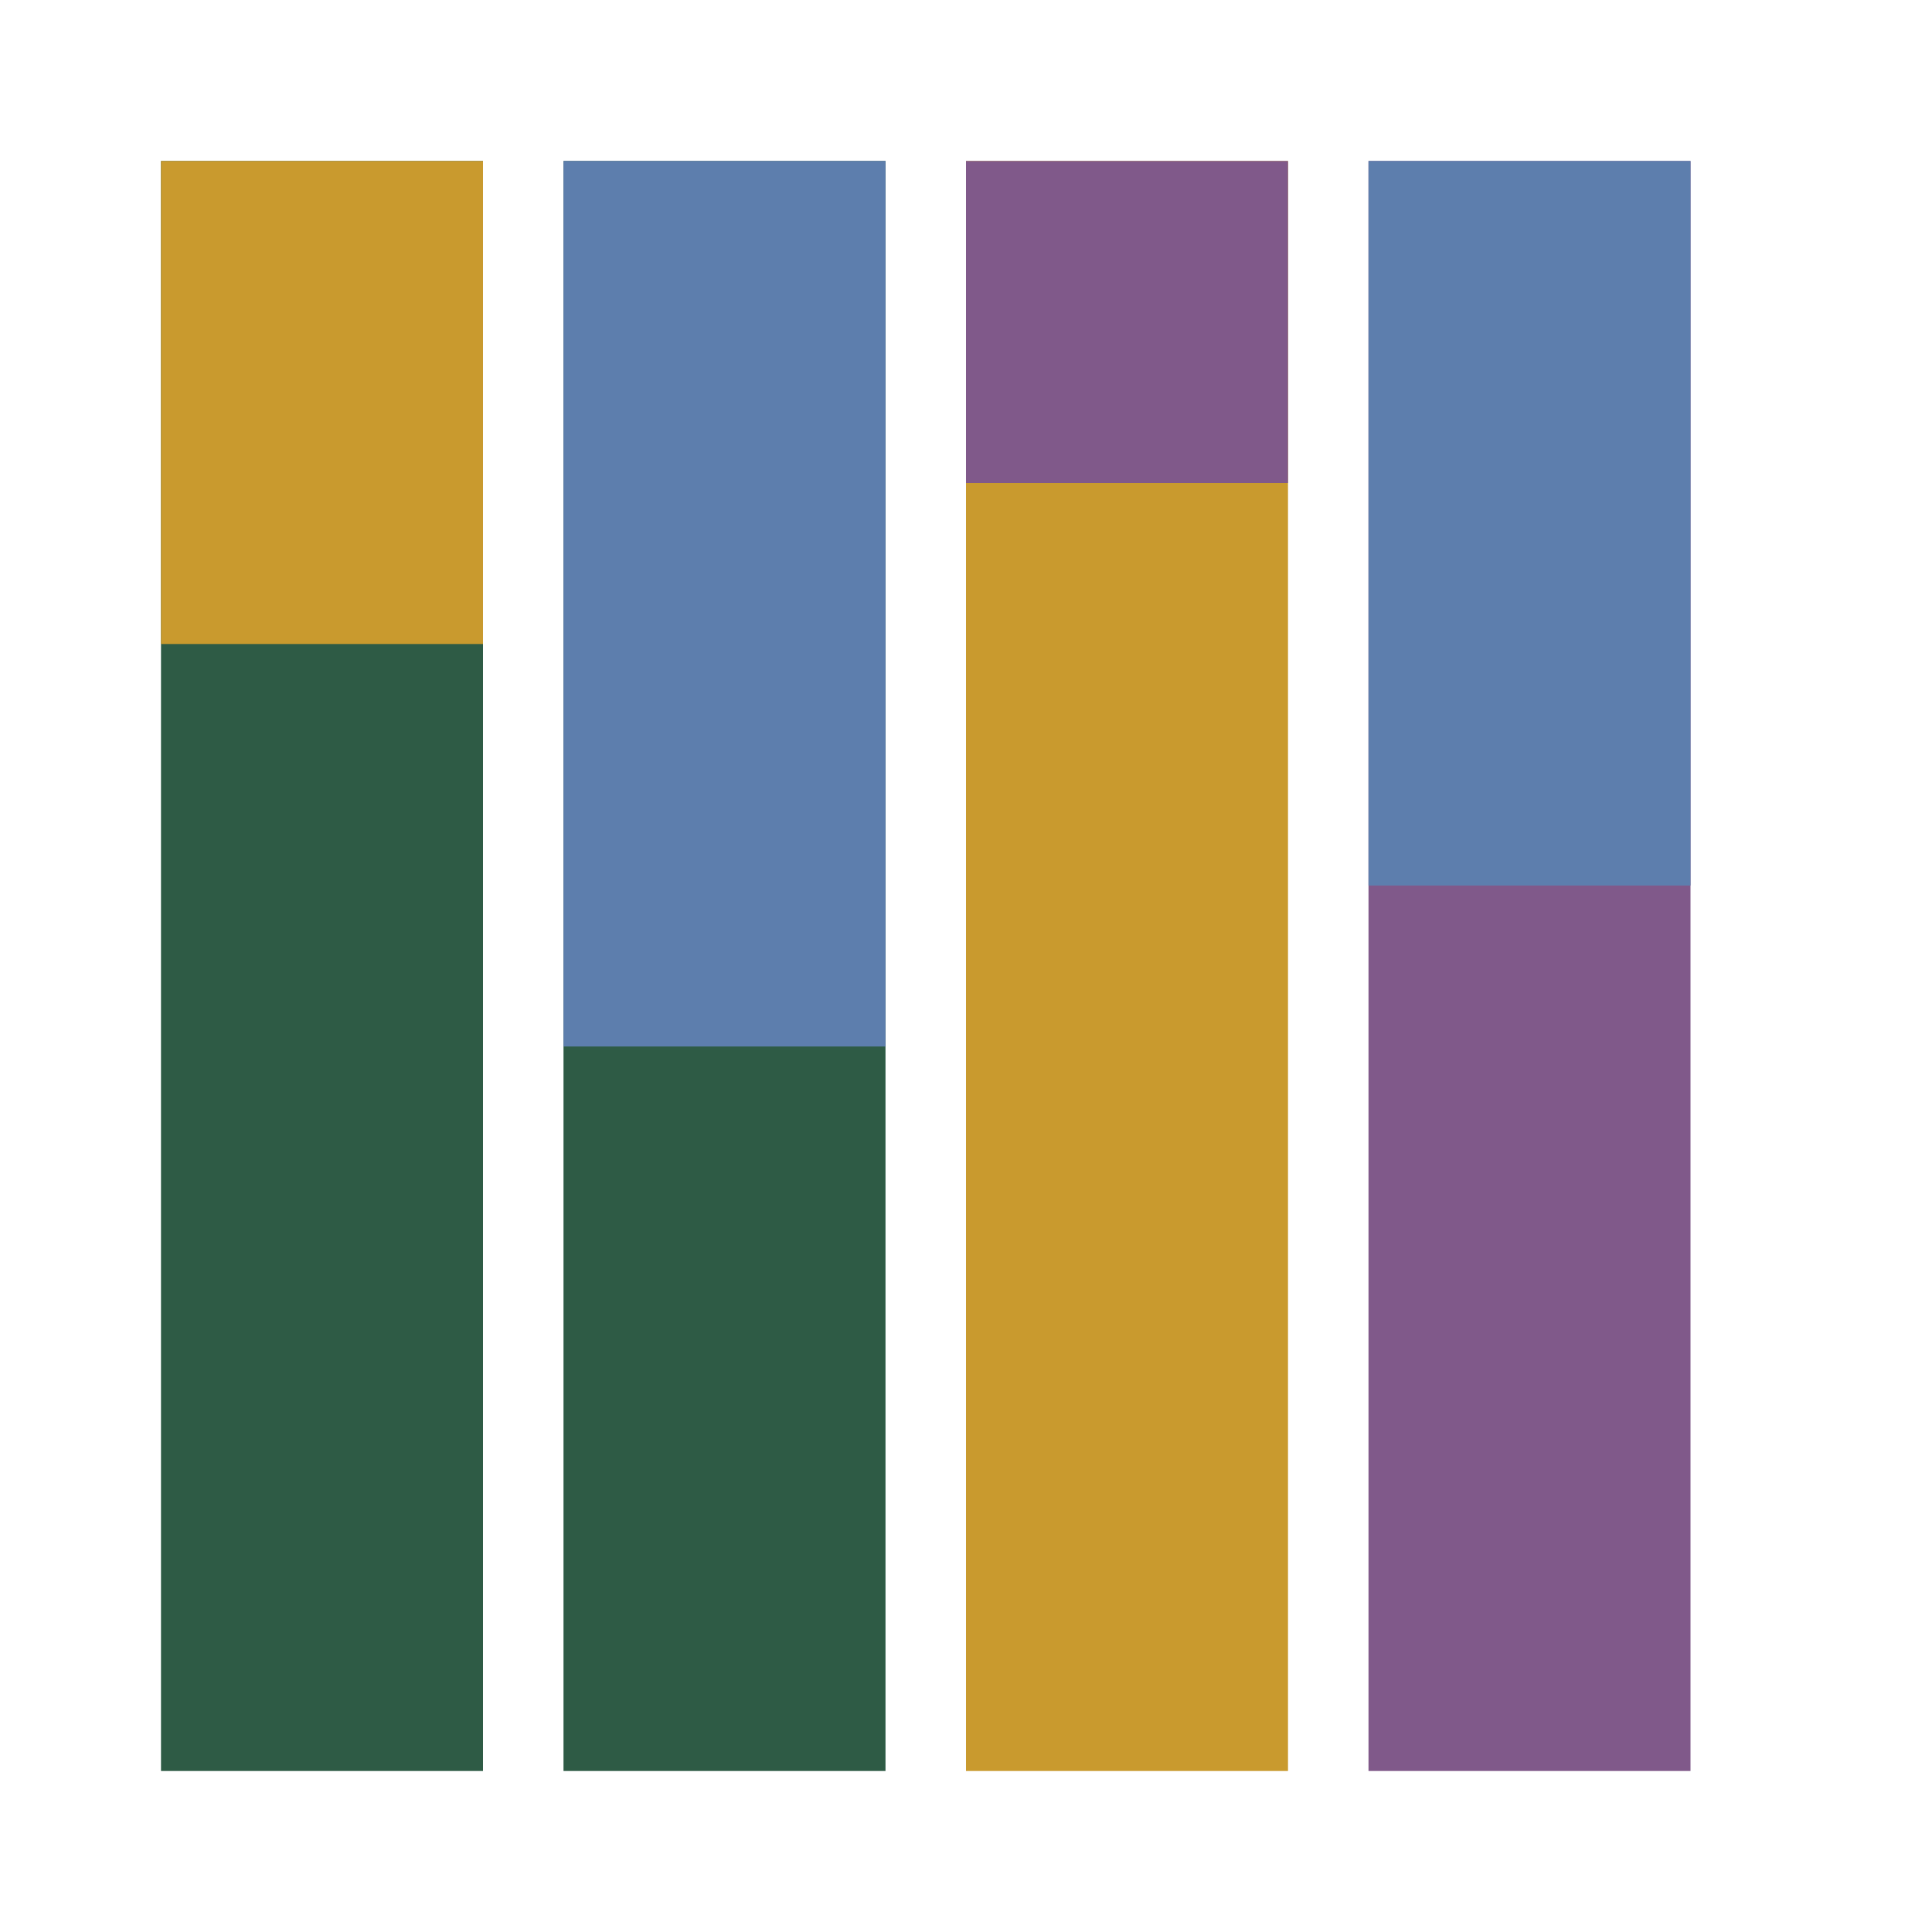
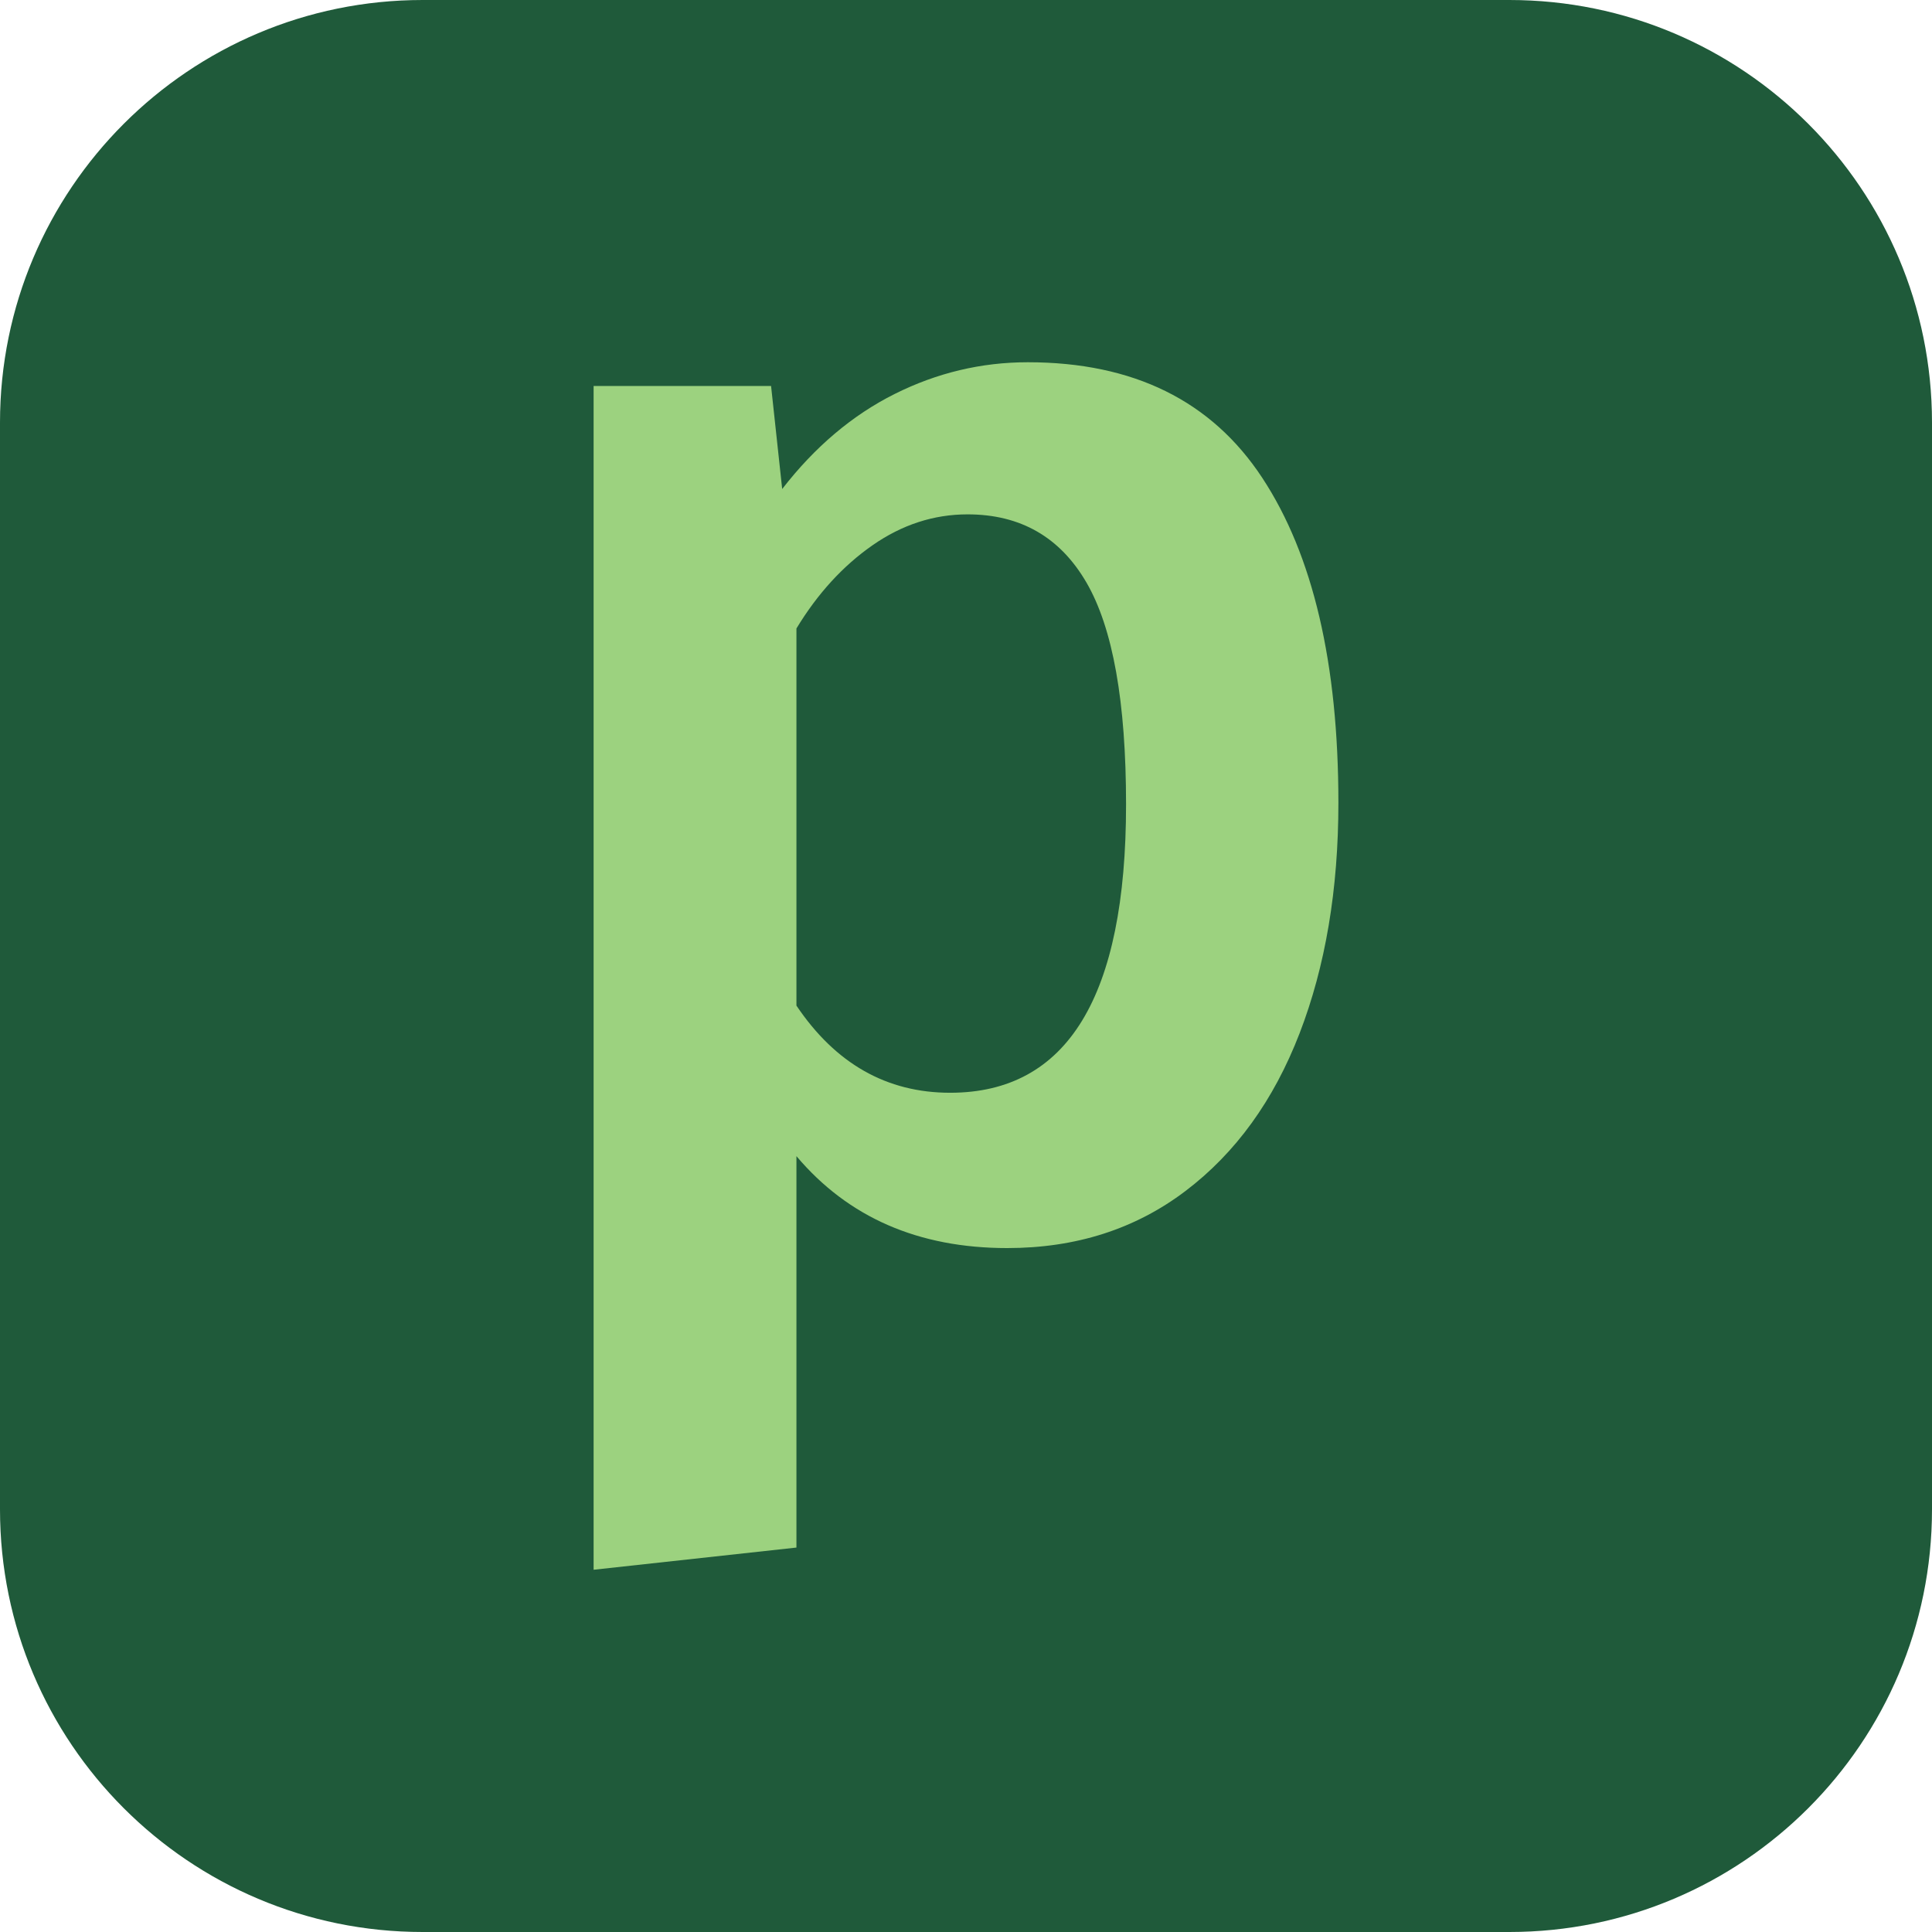
- <svg xmlns="http://www.w3.org/2000/svg" viewBox="0 0 24 24">
-   <rect x="2" y="2" width="4" height="20" fill="#2E5B45" />
-   <rect x="2" y="2" width="4" height="6" fill="#C99A2E" />
-   <rect x="7" y="2" width="4" height="20" fill="#2E5B45" />
-   <rect x="7" y="2" width="4" height="11" fill="#5D7EAD" />
-   <rect x="12" y="2" width="4" height="20" fill="#C99A2E" />
-   <rect x="12" y="2" width="4" height="4" fill="#80598A" />
-   <rect x="17" y="2" width="4" height="20" fill="#80598A" />
-   <rect x="17" y="2" width="4" height="9" fill="#5D7EAD" />
+ <svg xmlns="http://www.w3.org/2000/svg" viewBox="0 0 64 64">
+   <rect width="64" height="64" rx="14" fill="#1F5A3A" />
+   <path fill="#9CD27F" d="M44.336 26.593Q44.336 30.898 43.05 34.231Q41.764 37.564 39.27 39.454Q36.777 41.344 33.365 41.344Q28.955 41.344 26.383 38.299V51.265L19.664 52.0V12.787H25.543L25.911 16.199Q27.538 14.1 29.638 13.05Q31.738 12.0 34.047 12.0Q39.297 12.0 41.816 15.832Q44.336 19.664 44.336 26.593ZM37.302 26.646Q37.302 21.554 35.99 19.297Q34.677 17.039 32.052 17.039Q30.373 17.039 28.903 18.063Q27.433 19.087 26.383 20.819V33.312Q28.325 36.199 31.475 36.199Q37.302 36.199 37.302 26.646Z" />
</svg>
